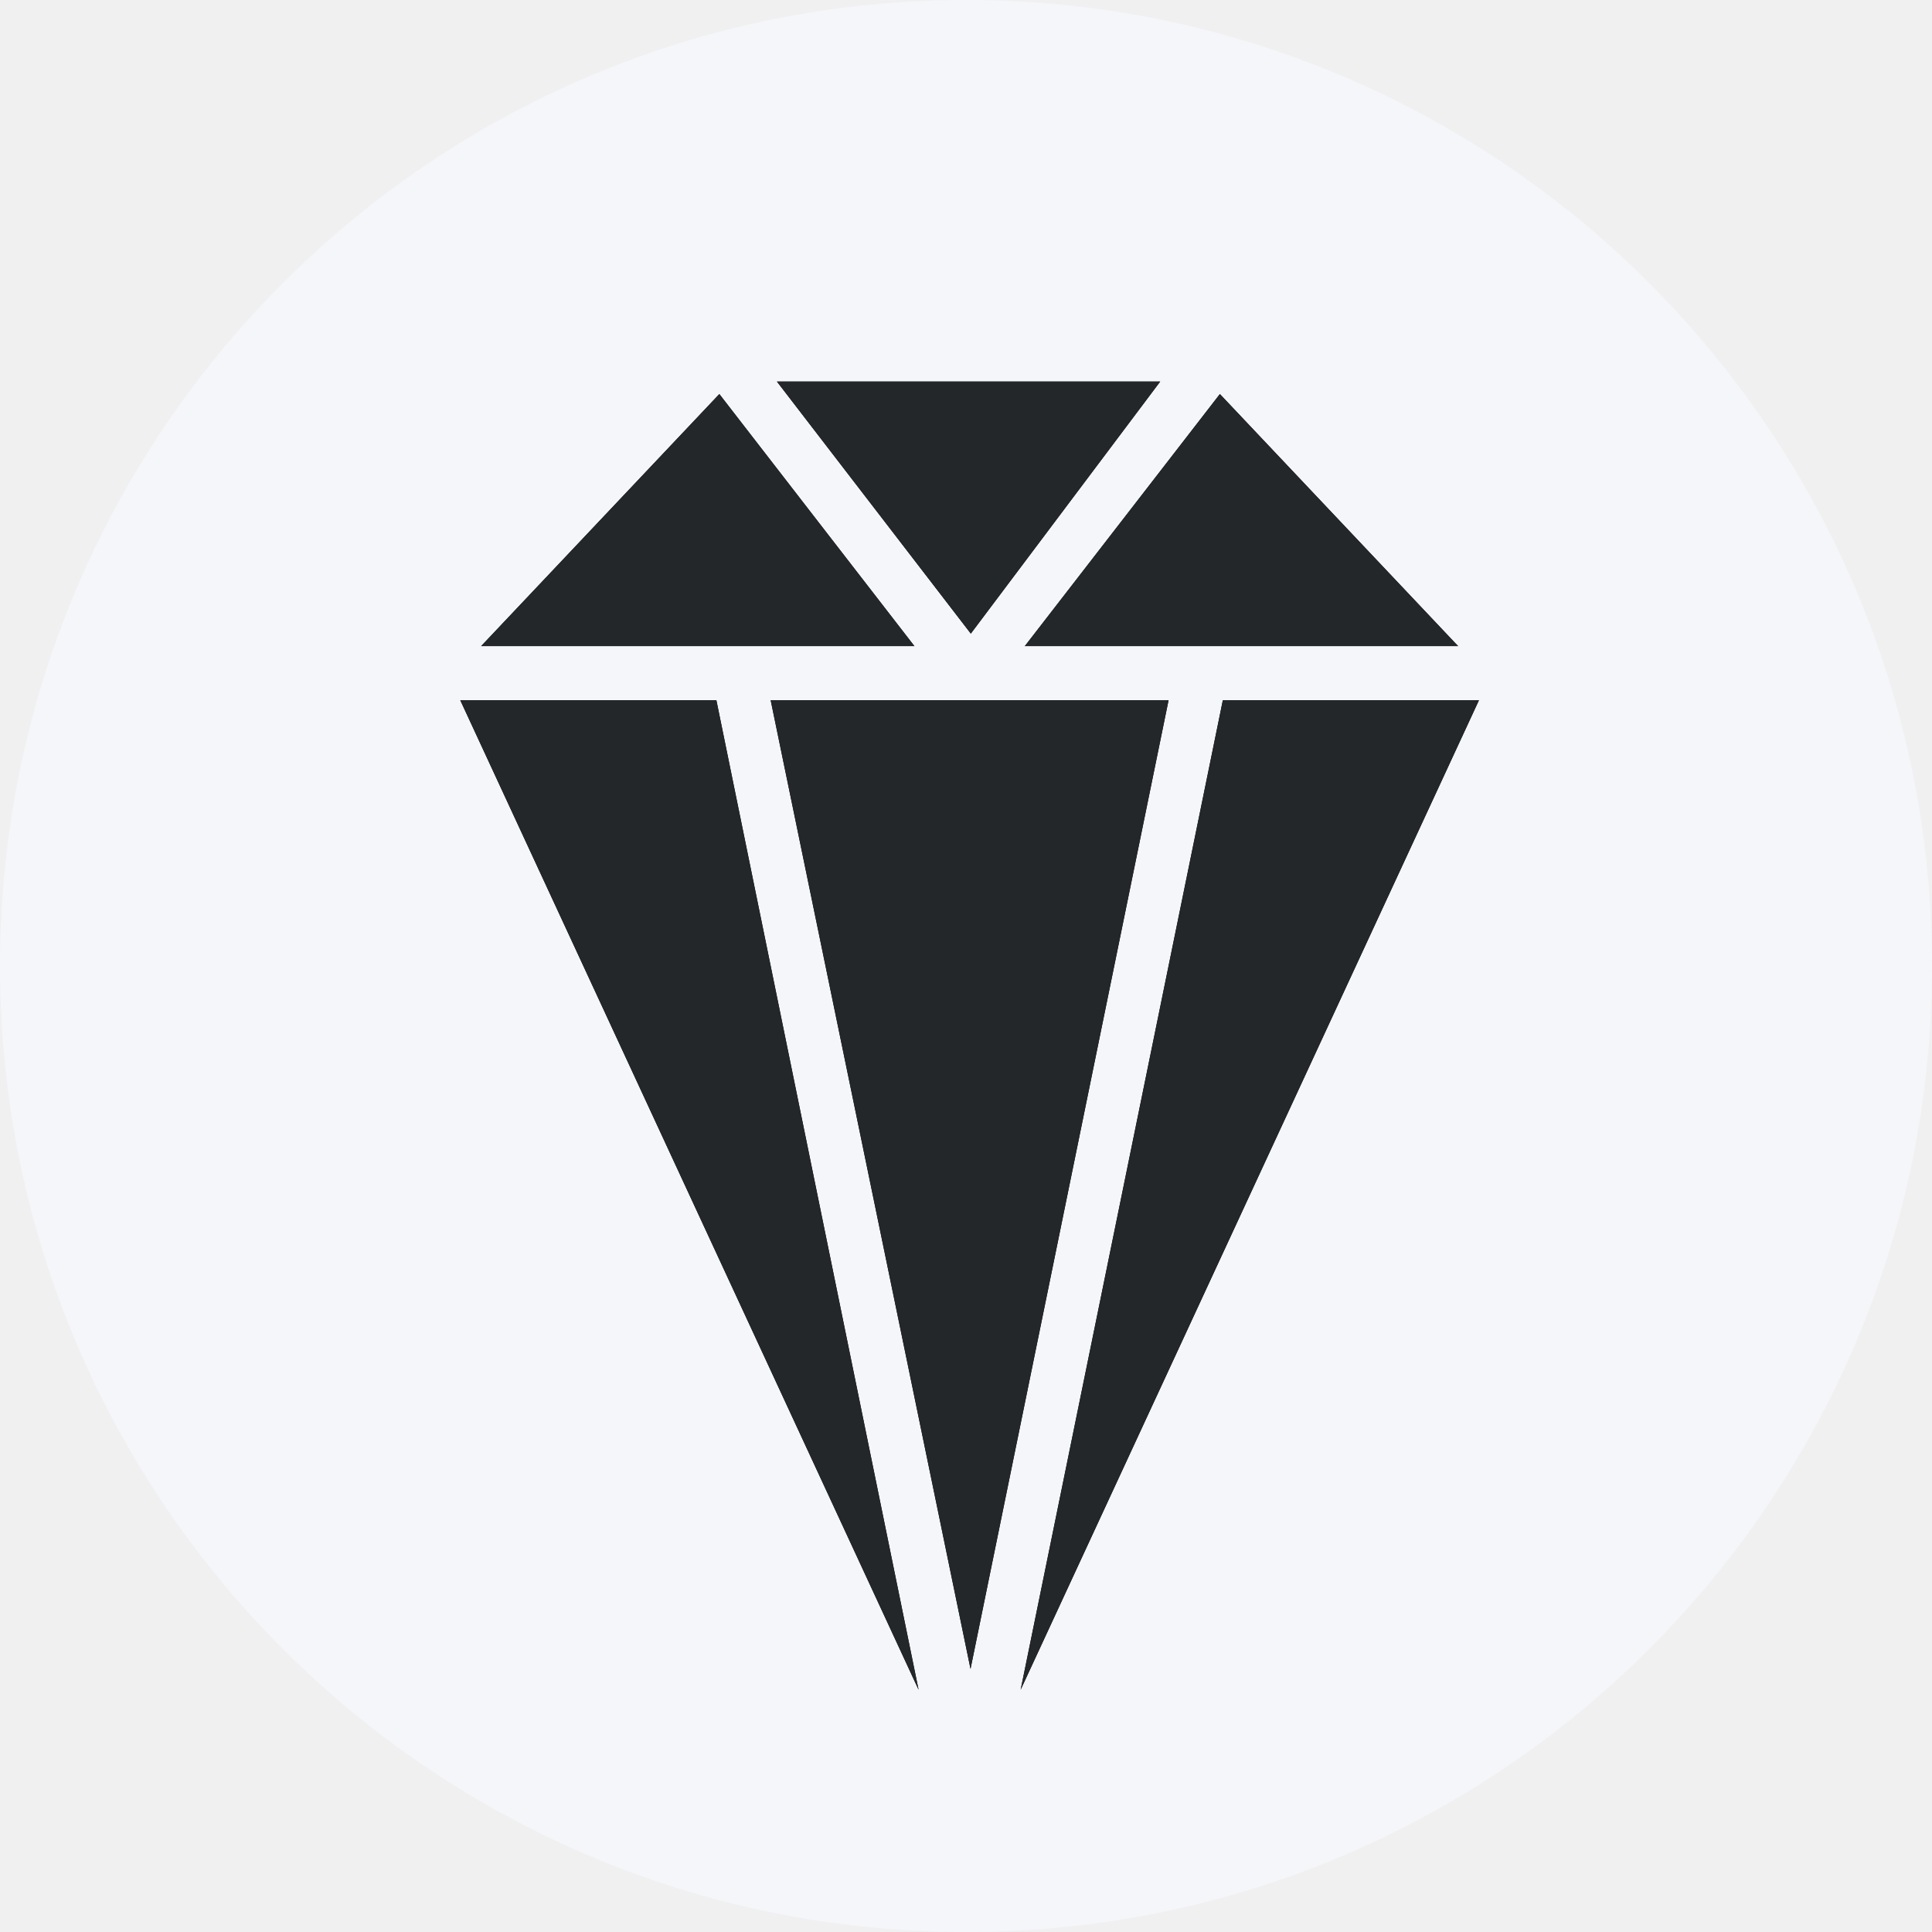
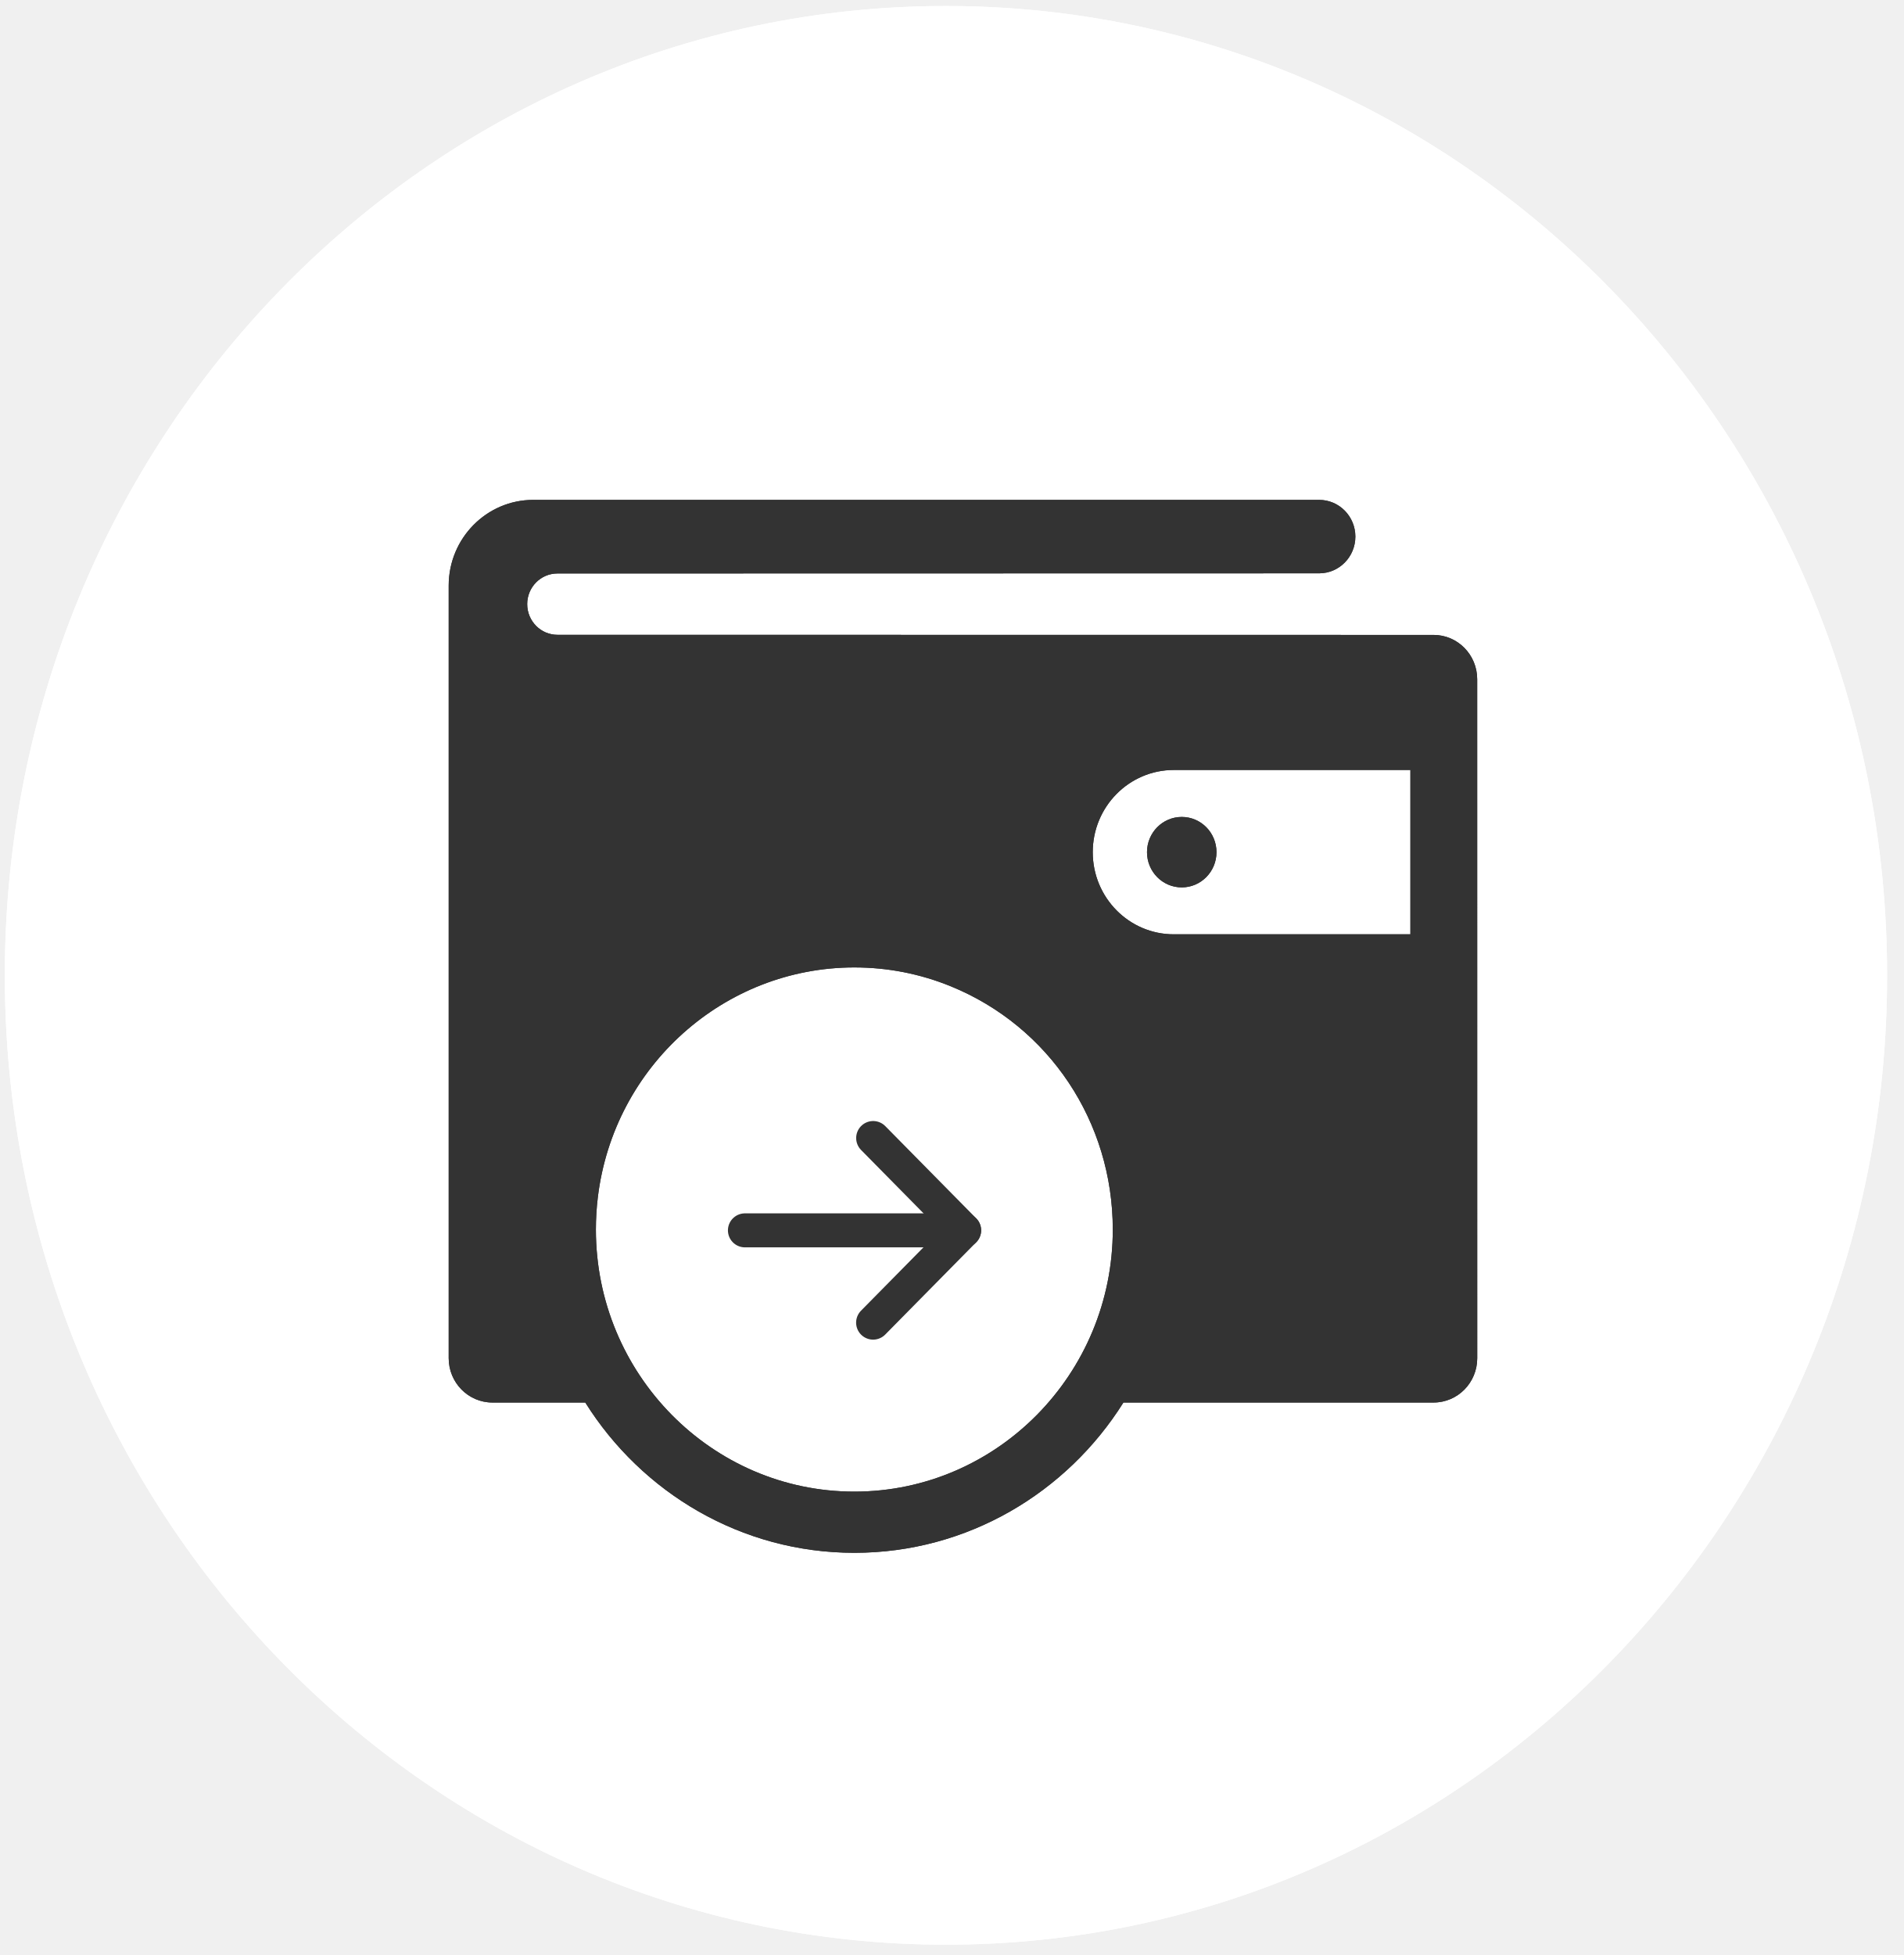
- <svg xmlns="http://www.w3.org/2000/svg" width="319" height="319" viewBox="0 0 319 319" fill="none">
-   <circle cx="159.5" cy="159.5" r="159.5" fill="#F5F6FA" />
-   <path d="M150.983 106.682H79.441L118.774 65.064L150.983 106.682Z" fill="black" />
-   <path d="M150.983 106.682H79.441L118.774 65.064L150.983 106.682Z" fill="#242729" />
-   <path d="M118.285 115.624H76L151.669 279L118.285 115.624Z" fill="black" />
-   <path d="M118.285 115.624H76L151.669 279L118.285 115.624Z" fill="#242729" />
-   <path d="M192.944 115.625H127.25L160.246 275.561L192.944 115.625Z" fill="black" />
-   <path d="M192.944 115.625H127.25L160.246 275.561L192.944 115.625Z" fill="#242729" />
-   <path d="M201.907 115.625H244.192L168.523 279.001L201.907 115.625Z" fill="black" />
-   <path d="M201.907 115.625H244.192L168.523 279.001L201.907 115.625Z" fill="#242729" />
-   <path d="M128.28 63L191.566 63L160.294 104.618L128.28 63Z" fill="black" />
-   <path d="M128.28 63L191.566 63L160.294 104.618L128.28 63Z" fill="#242729" />
-   <path d="M240.752 106.681H169.211L201.419 65.064L240.752 106.681Z" fill="black" />
-   <path d="M240.752 106.681H169.211L201.419 65.064L240.752 106.681Z" fill="#242729" />
+ <svg xmlns="http://www.w3.org/2000/svg" width="112" height="115" viewBox="0 0 112 115" fill="none">
+   <ellipse cx="55.65" cy="57.373" rx="55.366" ry="57.02" fill="white" />
+   <ellipse cx="55.65" cy="57.373" rx="55.366" ry="57.02" fill="white" />
+   <path d="M43.823 72.374H56.719" stroke="#333333" stroke-width="2" stroke-miterlimit="10" stroke-linecap="round" stroke-linejoin="round" />
+   <path d="M51.367 66.943L56.719 72.371L51.364 77.802" stroke="#333333" stroke-width="2" stroke-miterlimit="10" stroke-linecap="round" stroke-linejoin="round" />
+   <path d="M84.334 37.348L32.795 37.342C31.813 37.342 31.015 36.535 31.015 35.536C31.015 34.541 31.81 33.734 32.795 33.734L77.605 33.725C78.781 33.725 79.735 32.758 79.735 31.565C79.735 30.373 78.781 29.405 77.605 29.405H31.366C28.626 29.405 26.396 31.666 26.396 34.445V79.895C26.396 81.332 27.547 82.502 28.968 82.502H34.431C37.759 87.809 43.609 91.342 50.259 91.342C56.91 91.342 62.759 87.809 66.09 82.502H84.334C85.754 82.502 86.904 81.335 86.904 79.895L86.902 39.955C86.902 38.515 85.754 37.348 84.334 37.348ZM50.26 87.742C41.875 87.742 35.056 80.826 35.056 72.327C35.056 71.685 35.094 71.041 35.172 70.409C36.112 62.713 42.599 56.908 50.26 56.908C52.223 56.908 54.129 57.283 55.931 58.017C61.722 60.379 65.464 65.996 65.464 72.327C65.464 80.826 58.644 87.742 50.26 87.742ZM82.972 54.959H69.05C66.418 54.959 64.285 52.797 64.285 50.128C64.285 47.459 66.418 45.293 69.05 45.293H82.972V54.959ZM67.477 50.128C67.477 51.272 68.39 52.2 69.521 52.2C70.65 52.2 71.565 51.272 71.565 50.128C71.565 48.983 70.653 48.055 69.521 48.055C68.392 48.055 67.477 48.983 67.477 50.128Z" fill="#333333" />
+   <path d="M84.334 37.348L32.795 37.342C31.813 37.342 31.015 36.535 31.015 35.536C31.015 34.541 31.81 33.734 32.795 33.734L77.605 33.725C78.781 33.725 79.735 32.758 79.735 31.565C79.735 30.373 78.781 29.405 77.605 29.405H31.366C28.626 29.405 26.396 31.666 26.396 34.445V79.895C26.396 81.332 27.547 82.502 28.968 82.502H34.431C37.759 87.809 43.609 91.342 50.259 91.342C56.91 91.342 62.759 87.809 66.09 82.502H84.334C85.754 82.502 86.904 81.335 86.904 79.895L86.902 39.955C86.902 38.515 85.754 37.348 84.334 37.348ZM50.26 87.742C41.875 87.742 35.056 80.826 35.056 72.327C35.056 71.685 35.094 71.041 35.172 70.409C36.112 62.713 42.599 56.908 50.26 56.908C52.223 56.908 54.129 57.283 55.931 58.017C61.722 60.379 65.464 65.996 65.464 72.327C65.464 80.826 58.644 87.742 50.26 87.742ZM82.972 54.959H69.05C66.418 54.959 64.285 52.797 64.285 50.128C64.285 47.459 66.418 45.293 69.05 45.293H82.972V54.959ZM67.477 50.128C67.477 51.272 68.39 52.2 69.521 52.2C70.65 52.2 71.565 51.272 71.565 50.128C71.565 48.983 70.653 48.055 69.521 48.055C68.392 48.055 67.477 48.983 67.477 50.128Z" fill="#333333" />
</svg>
